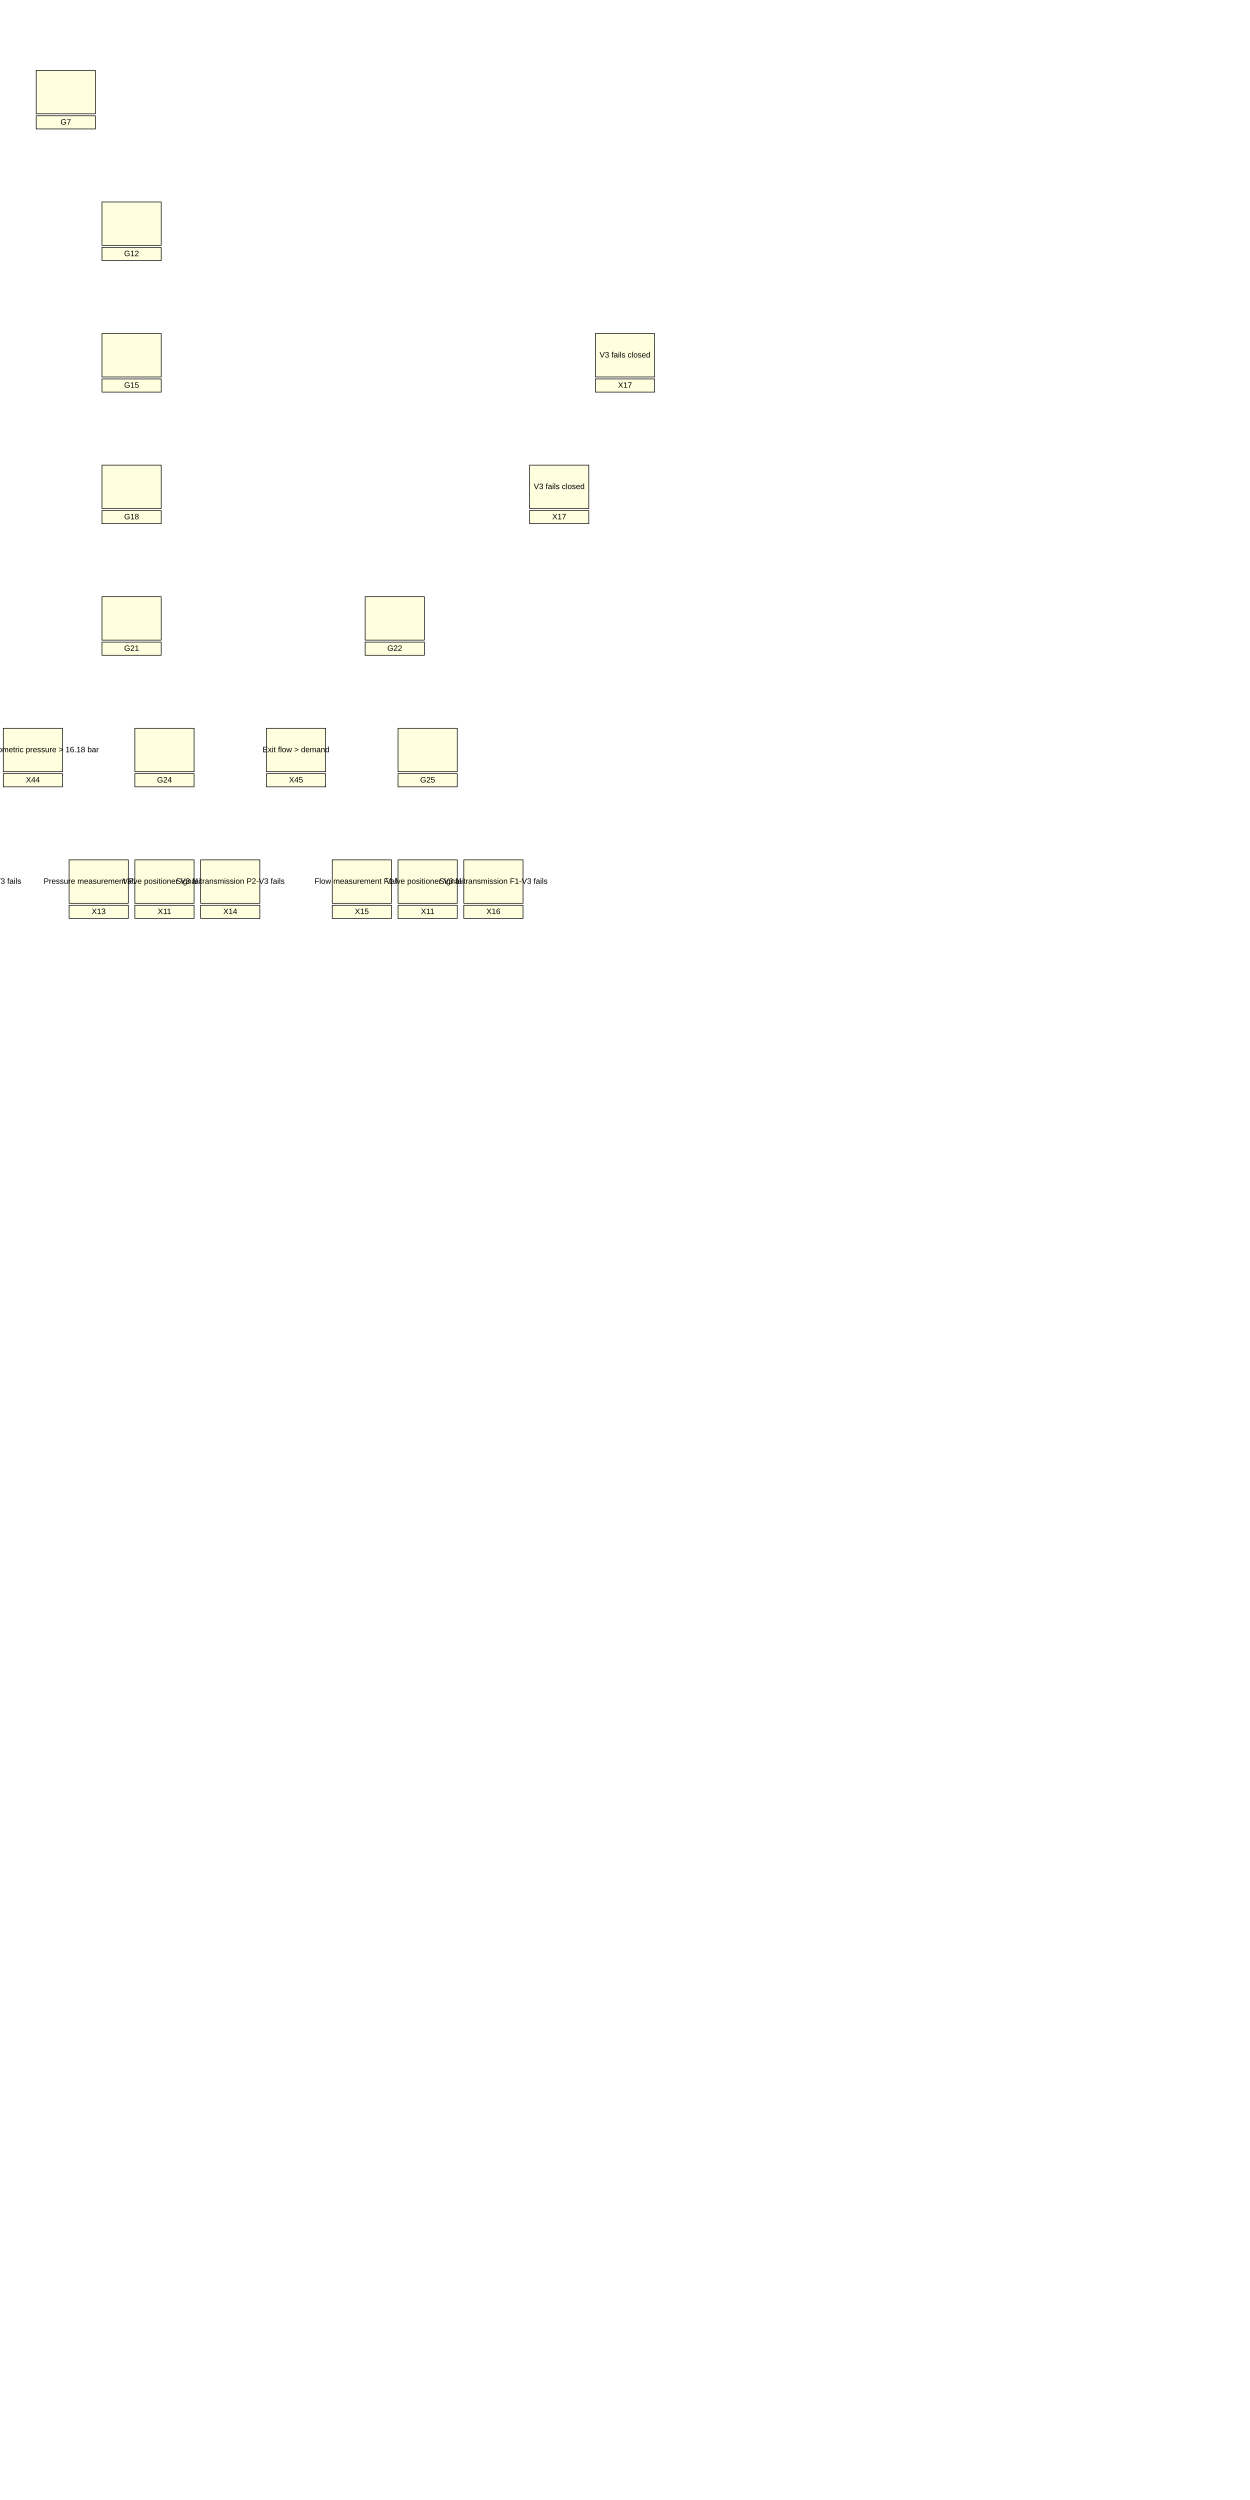
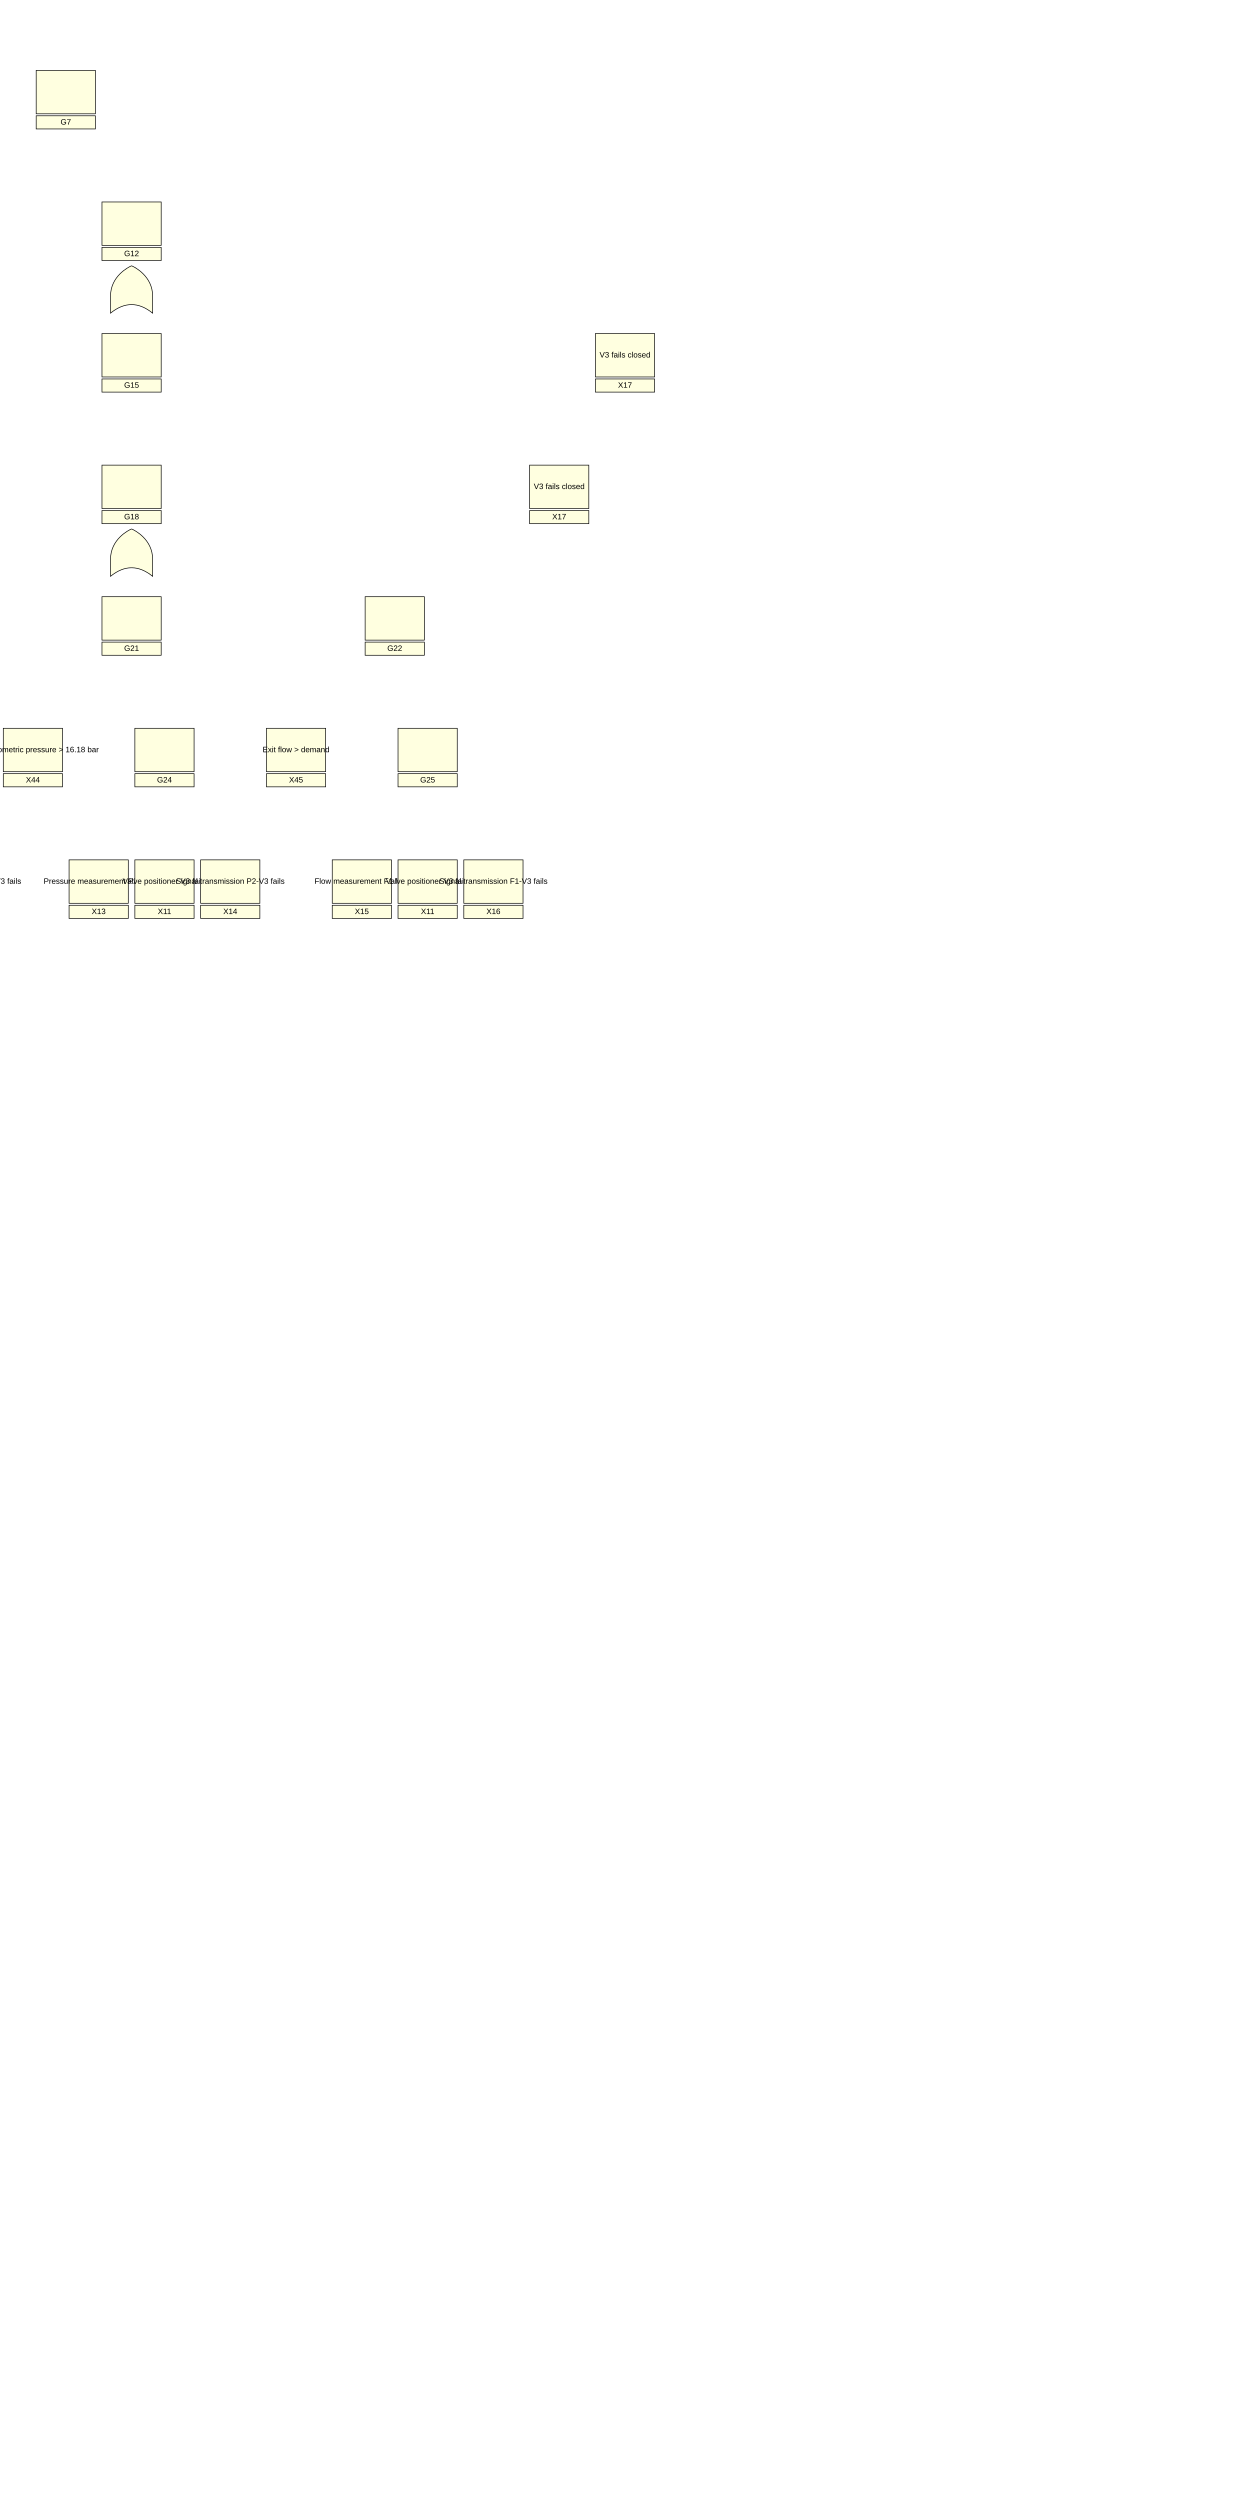
<svg xmlns="http://www.w3.org/2000/svg" viewBox="-100 -200 1900 3800">
  <style>
- rect {
+ path, rect {
  fill: lightyellow;
  stroke: black;
}
text {
  dominant-baseline: middle;
  font-family: Arial, sans-serif;
  font-size: 12px;
  text-anchor: middle;
}
</style>
  <rect x="-45" y="-93" width="90" height="66" />
  <text x="0" y="-60" />
  <rect x="-45" y="-24" width="90" height="20" />
  <text x="0" y="-14">G7</text>
  <rect x="-845" y="107" width="90" height="66" />
  <text x="-800" y="140" />
  <rect x="-845" y="176" width="90" height="20" />
  <text x="-800" y="186">G11</text>
  <rect x="-895" y="307" width="90" height="66" />
  <text x="-850" y="340">Ethylene pump fails</text>
  <rect x="-895" y="376" width="90" height="20" />
  <text x="-850" y="386">X30</text>
  <rect x="-795" y="307" width="90" height="66" />
  <text x="-750" y="340">Ethylene pump demanded</text>
  <rect x="-795" y="376" width="90" height="20" />
  <text x="-750" y="386">X37</text>
  <rect x="55" y="107" width="90" height="66" />
  <text x="100" y="140" />
  <rect x="55" y="176" width="90" height="20" />
  <text x="100" y="186">G12</text>
+   <path d="M100,204 C95,206 68,220 68,250 L68,276 Q100,250 132,276 L132,250 C132,220 105,206 100,204" />
  <rect x="-695" y="307" width="90" height="66" />
  <text x="-650" y="340">Instrument air supply fails</text>
  <rect x="-695" y="376" width="90" height="20" />
  <text x="-650" y="386">X9</text>
  <rect x="55" y="307" width="90" height="66" />
  <text x="100" y="340" />
  <rect x="55" y="376" width="90" height="20" />
  <text x="100" y="386">G15</text>
  <rect x="-595" y="507" width="90" height="66" />
  <text x="-550" y="540">Instrument air supply fails</text>
  <rect x="-595" y="576" width="90" height="20" />
  <text x="-550" y="586">X9</text>
  <rect x="55" y="507" width="90" height="66" />
  <text x="100" y="540" />
  <rect x="55" y="576" width="90" height="20" />
  <text x="100" y="586">G18</text>
+   <path d="M100,604 C95,606 68,620 68,650 L68,676 Q100,650 132,676 L132,650 C132,620 105,606 100,604" />
  <rect x="-345" y="707" width="90" height="66" />
  <text x="-300" y="740" />
  <rect x="-345" y="776" width="90" height="20" />
  <text x="-300" y="786">G20</text>
  <rect x="-495" y="907" width="90" height="66" />
  <text x="-450" y="940">Exit temperature below −10°C</text>
  <rect x="-495" y="976" width="90" height="20" />
  <text x="-450" y="986">X43</text>
  <rect x="-295" y="907" width="90" height="66" />
  <text x="-250" y="940" />
  <rect x="-295" y="976" width="90" height="20" />
  <text x="-250" y="986">G23</text>
  <rect x="-395" y="1107" width="90" height="66" />
  <text x="-350" y="1140">Temperature measurement T1 fails</text>
  <rect x="-395" y="1176" width="90" height="20" />
  <text x="-350" y="1186">X10</text>
  <rect x="-295" y="1107" width="90" height="66" />
  <text x="-250" y="1140">Valve positioner V3 fails</text>
  <rect x="-295" y="1176" width="90" height="20" />
  <text x="-250" y="1186">X11</text>
  <rect x="-195" y="1107" width="90" height="66" />
  <text x="-150" y="1140">Signal transmission T1-V3 fails</text>
  <rect x="-195" y="1176" width="90" height="20" />
  <text x="-150" y="1186">X12</text>
  <rect x="55" y="707" width="90" height="66" />
  <text x="100" y="740" />
  <rect x="55" y="776" width="90" height="20" />
  <text x="100" y="786">G21</text>
  <rect x="-95" y="907" width="90" height="66" />
  <text x="-50" y="940">Exit manometric pressure &gt; 16.18 bar</text>
  <rect x="-95" y="976" width="90" height="20" />
  <text x="-50" y="986">X44</text>
  <rect x="105" y="907" width="90" height="66" />
  <text x="150" y="940" />
  <rect x="105" y="976" width="90" height="20" />
  <text x="150" y="986">G24</text>
  <rect x="5" y="1107" width="90" height="66" />
  <text x="50" y="1140">Pressure measurement P2 fails</text>
  <rect x="5" y="1176" width="90" height="20" />
  <text x="50" y="1186">X13</text>
  <rect x="105" y="1107" width="90" height="66" />
  <text x="150" y="1140">Valve positioner V3 fails</text>
  <rect x="105" y="1176" width="90" height="20" />
  <text x="150" y="1186">X11</text>
  <rect x="205" y="1107" width="90" height="66" />
  <text x="250" y="1140">Signal transmission P2-V3 fails</text>
  <rect x="205" y="1176" width="90" height="20" />
  <text x="250" y="1186">X14</text>
  <rect x="455" y="707" width="90" height="66" />
  <text x="500" y="740" />
  <rect x="455" y="776" width="90" height="20" />
  <text x="500" y="786">G22</text>
  <rect x="305" y="907" width="90" height="66" />
  <text x="350" y="940">Exit flow &gt; demand</text>
  <rect x="305" y="976" width="90" height="20" />
  <text x="350" y="986">X45</text>
  <rect x="505" y="907" width="90" height="66" />
  <text x="550" y="940" />
  <rect x="505" y="976" width="90" height="20" />
  <text x="550" y="986">G25</text>
  <rect x="405" y="1107" width="90" height="66" />
  <text x="450" y="1140">Flow measurement F1 fails</text>
  <rect x="405" y="1176" width="90" height="20" />
  <text x="450" y="1186">X15</text>
  <rect x="505" y="1107" width="90" height="66" />
  <text x="550" y="1140">Valve positioner V3 fails</text>
  <rect x="505" y="1176" width="90" height="20" />
  <text x="550" y="1186">X11</text>
  <rect x="605" y="1107" width="90" height="66" />
  <text x="650" y="1140">Signal transmission F1-V3 fails</text>
  <rect x="605" y="1176" width="90" height="20" />
  <text x="650" y="1186">X16</text>
  <rect x="705" y="507" width="90" height="66" />
  <text x="750" y="540">V3 fails closed</text>
  <rect x="705" y="576" width="90" height="20" />
  <text x="750" y="586">X17</text>
  <rect x="805" y="307" width="90" height="66" />
  <text x="850" y="340">V3 fails closed</text>
  <rect x="805" y="376" width="90" height="20" />
  <text x="850" y="386">X17</text>
</svg>
